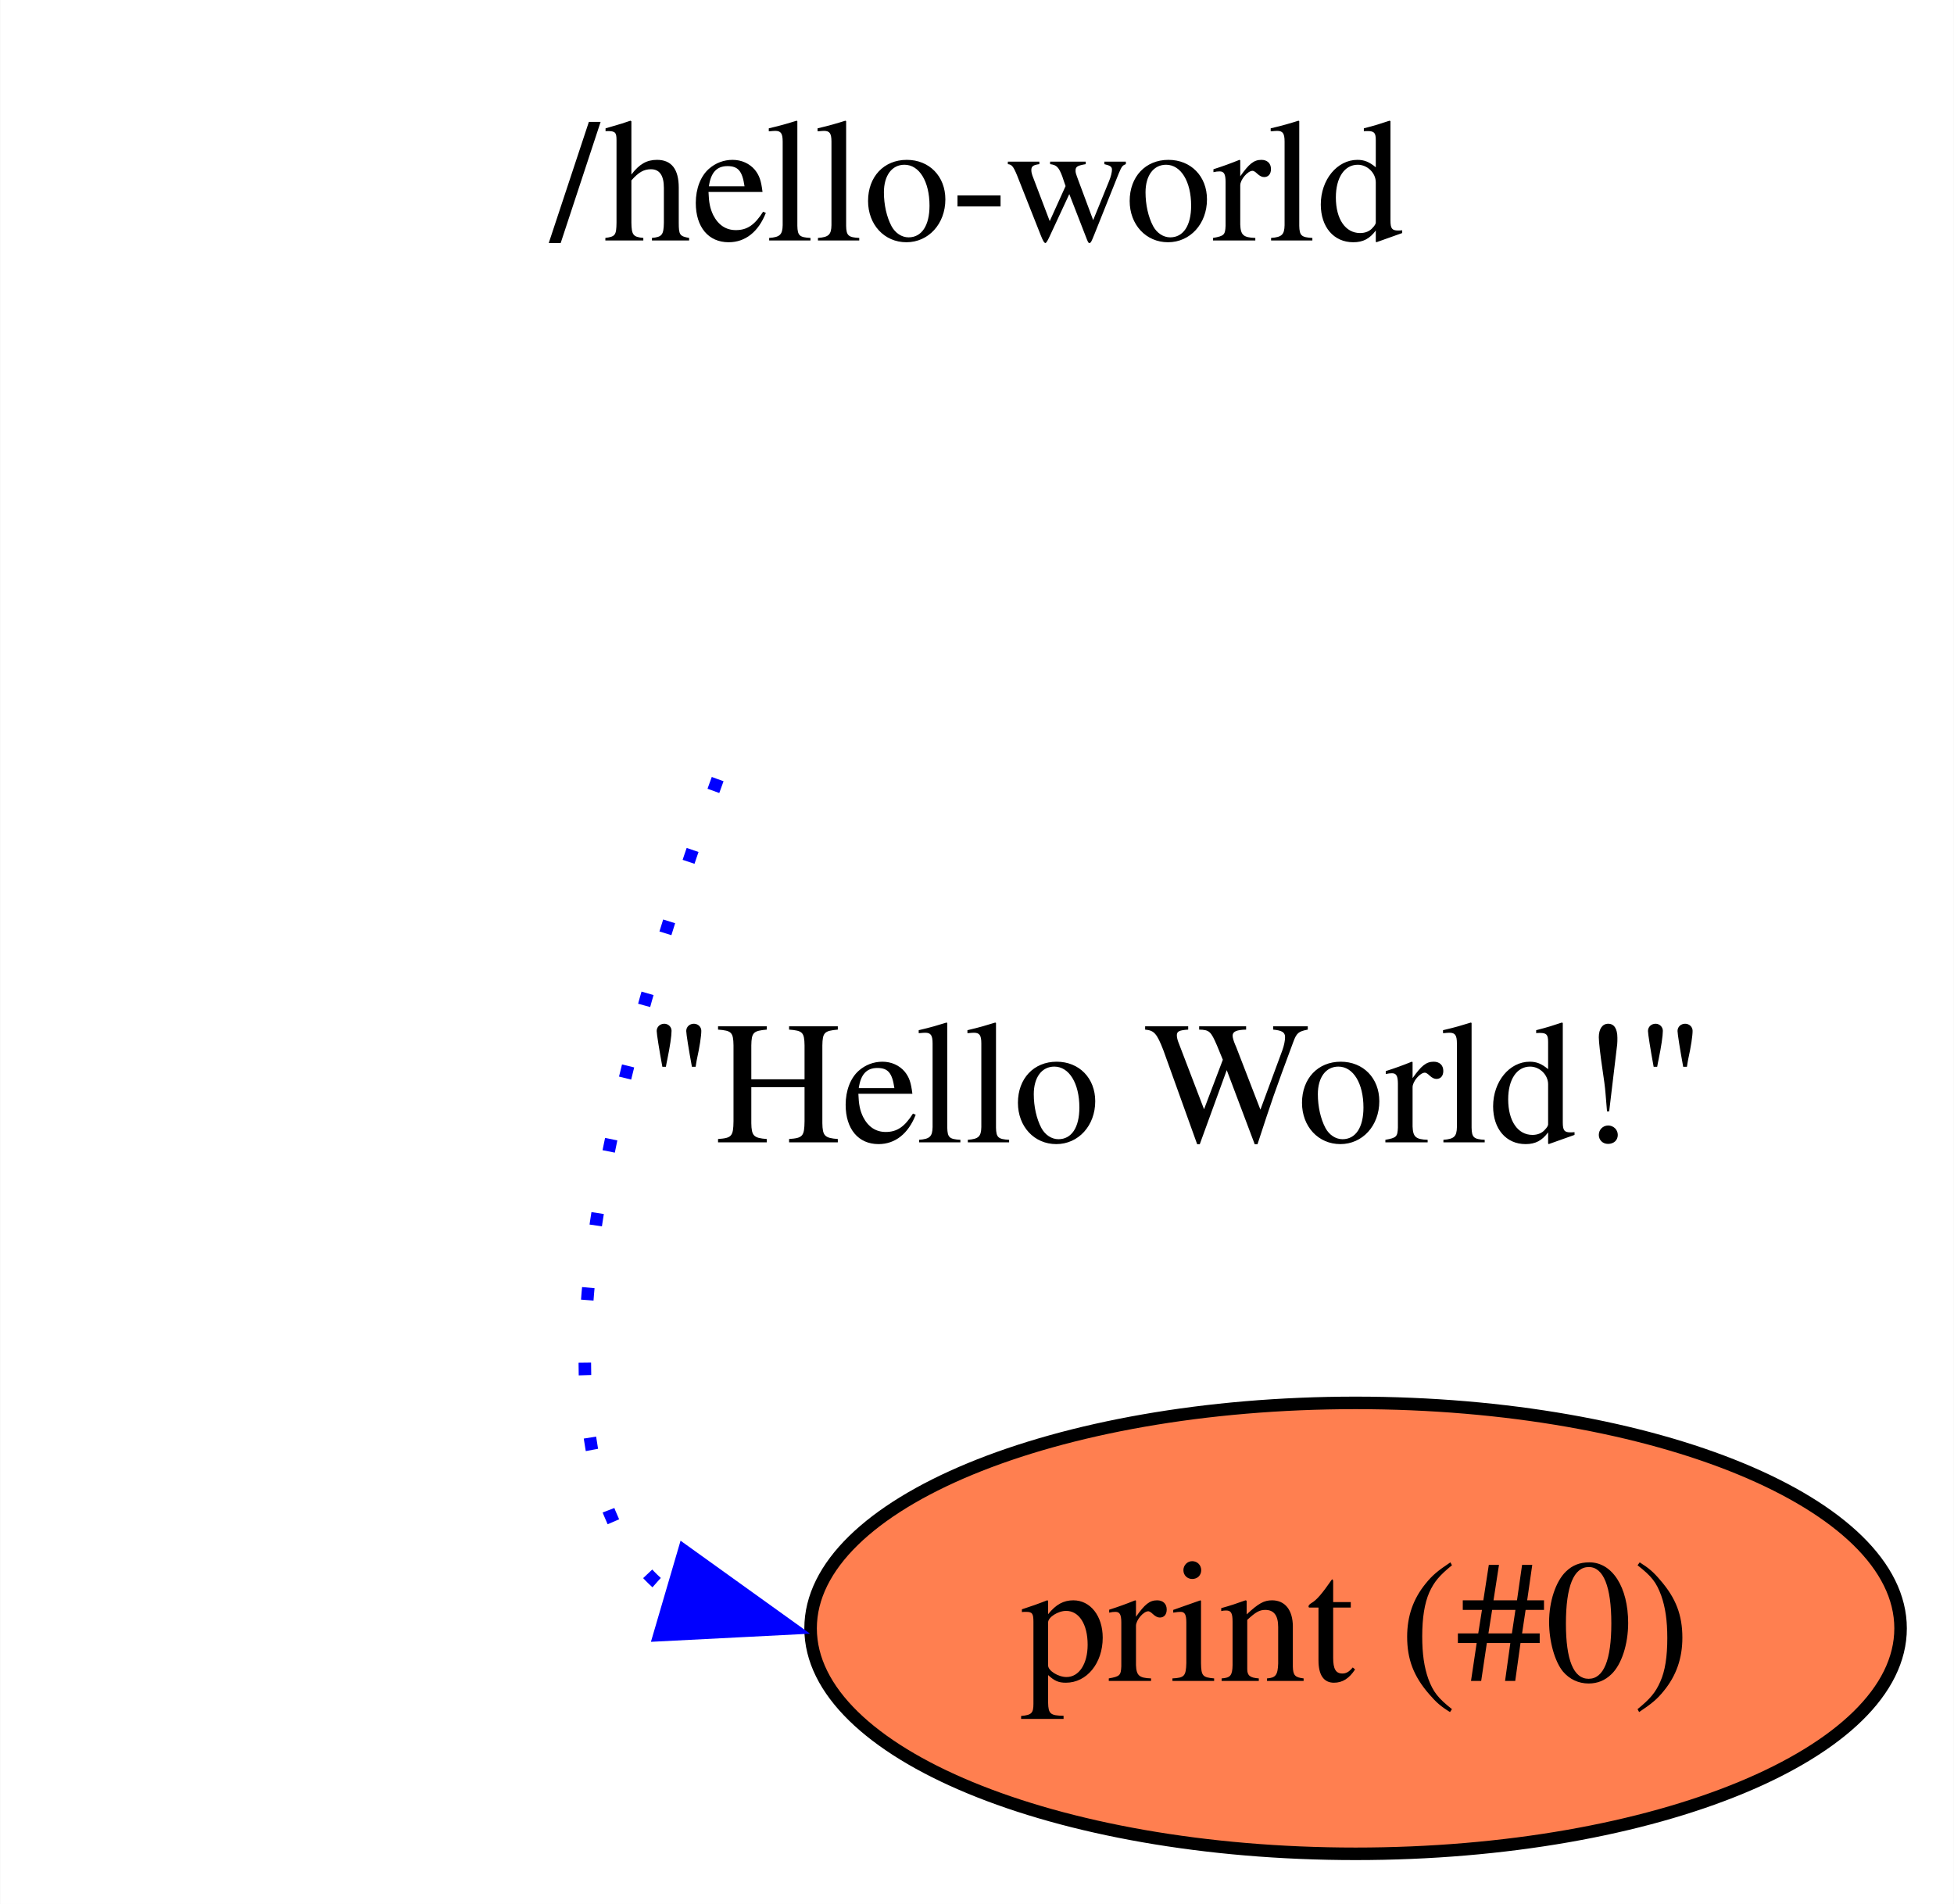
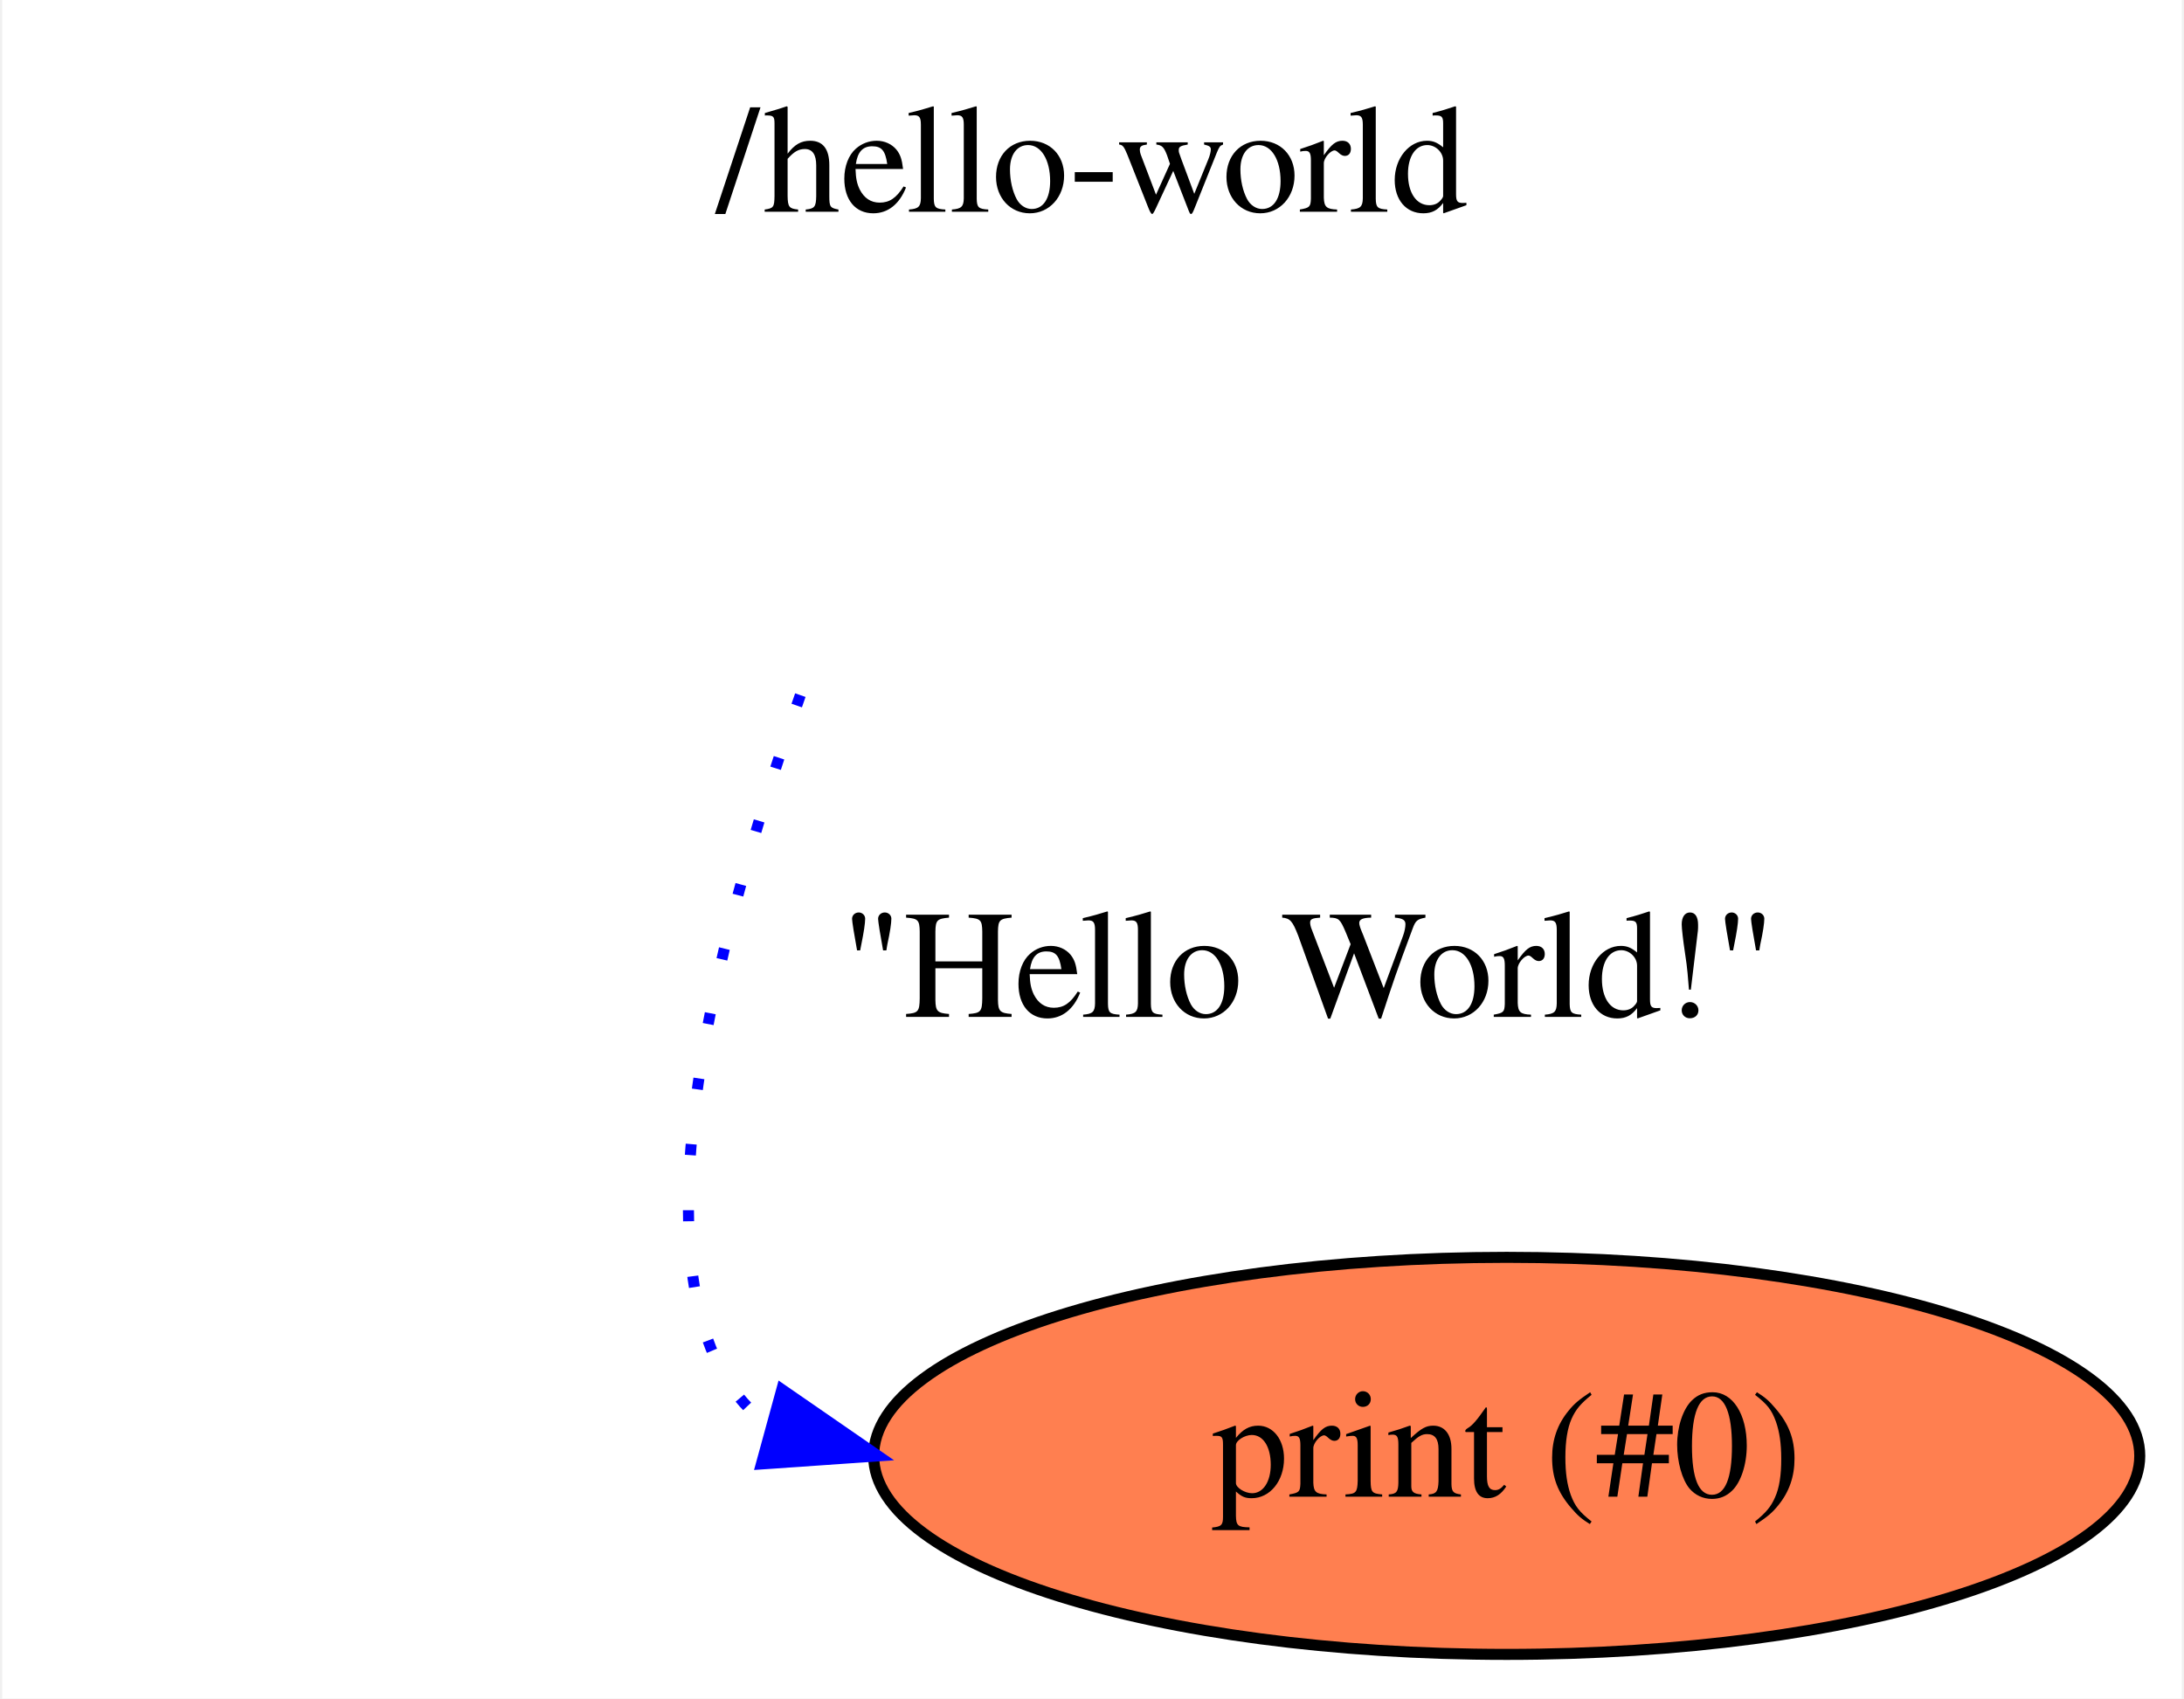
- <svg xmlns="http://www.w3.org/2000/svg" xmlns:xlink="http://www.w3.org/1999/xlink" width="156pt" height="152pt" viewBox="0.00 0.00 155.95 152.00">
-   <g id="graph0" class="graph" transform="scale(1 1) rotate(0) translate(4 148)">
-     <polygon fill="white" stroke="transparent" points="-4,4 -4,-148 151.95,-148 151.95,4 -4,4" />
-     <text text-anchor="middle" x="73.98" y="-128.8" font-family="Times,serif" font-size="14.00">/hello-world</text>
+ <svg xmlns="http://www.w3.org/2000/svg" xmlns:xlink="http://www.w3.org/1999/xlink" width="198pt" height="154pt" viewBox="0.00 0.00 197.59 154.00">
+   <g id="graph0" class="graph" transform="scale(1 1) rotate(0) translate(4 150)">
+     <polygon fill="#ffffff" stroke="transparent" points="-4,4 -4,-150 193.588,-150 193.588,4 -4,4" />
+     <text text-anchor="middle" x="94.794" y="-130.8" font-family="Times,serif" font-size="14.00" fill="#000000">/hello-world</text>
    <g id="node1" class="node">
      <g id="a_node1">
-         <a xlink:href="file:///Users/andrew/workspace/flow/flowruntime/stdio/stdout.toml" xlink:title="print (#0)">
-           <ellipse fill="coral" stroke="black" cx="104.2" cy="-18" rx="43.51" ry="18" />
-           <text text-anchor="middle" x="104.2" y="-13.8" font-family="Times,serif" font-size="14.00">print (#0)</text>
+         <a xlink:href="file:///home/andrew/workspace/flow/flowruntime/stdio/stdout.toml" xlink:title="print (#0)">
+           <ellipse fill="#ff7f50" stroke="#000000" cx="132.393" cy="-18" rx="57.391" ry="18" />
+           <text text-anchor="middle" x="132.393" y="-14.3" font-family="Times,serif" font-size="14.00" fill="#000000">print (#0)</text>
        </a>
      </g>
    </g>
    <g id="edge1" class="edge">
-       <path fill="none" stroke="blue" stroke-dasharray="1,5" d="M53.27,-85.8C45.6,-64.84 35.97,-30.98 49.29,-20.91" />
-       <polygon fill="blue" stroke="blue" points="50.59,-24.18 59.2,-18 48.62,-17.46 50.59,-24.18" />
-       <text text-anchor="middle" x="89.75" y="-56.8" font-family="Times,serif" font-size="14.00">"Hello World!"</text>
+       <path fill="none" stroke="#0000ff" stroke-dasharray="1,5" d="M68.354,-86.974C60.708,-65.273 51.364,-30.515 65.64,-20.674" />
+       <polygon fill="#0000ff" stroke="#0000ff" points="66.674,-24.019 75.393,-18 64.824,-17.268 66.674,-24.019" />
+       <text text-anchor="middle" x="114.393" y="-57.8" font-family="Times,serif" font-size="14.00" fill="#000000">"Hello World!"</text>
    </g>
  </g>
</svg>
